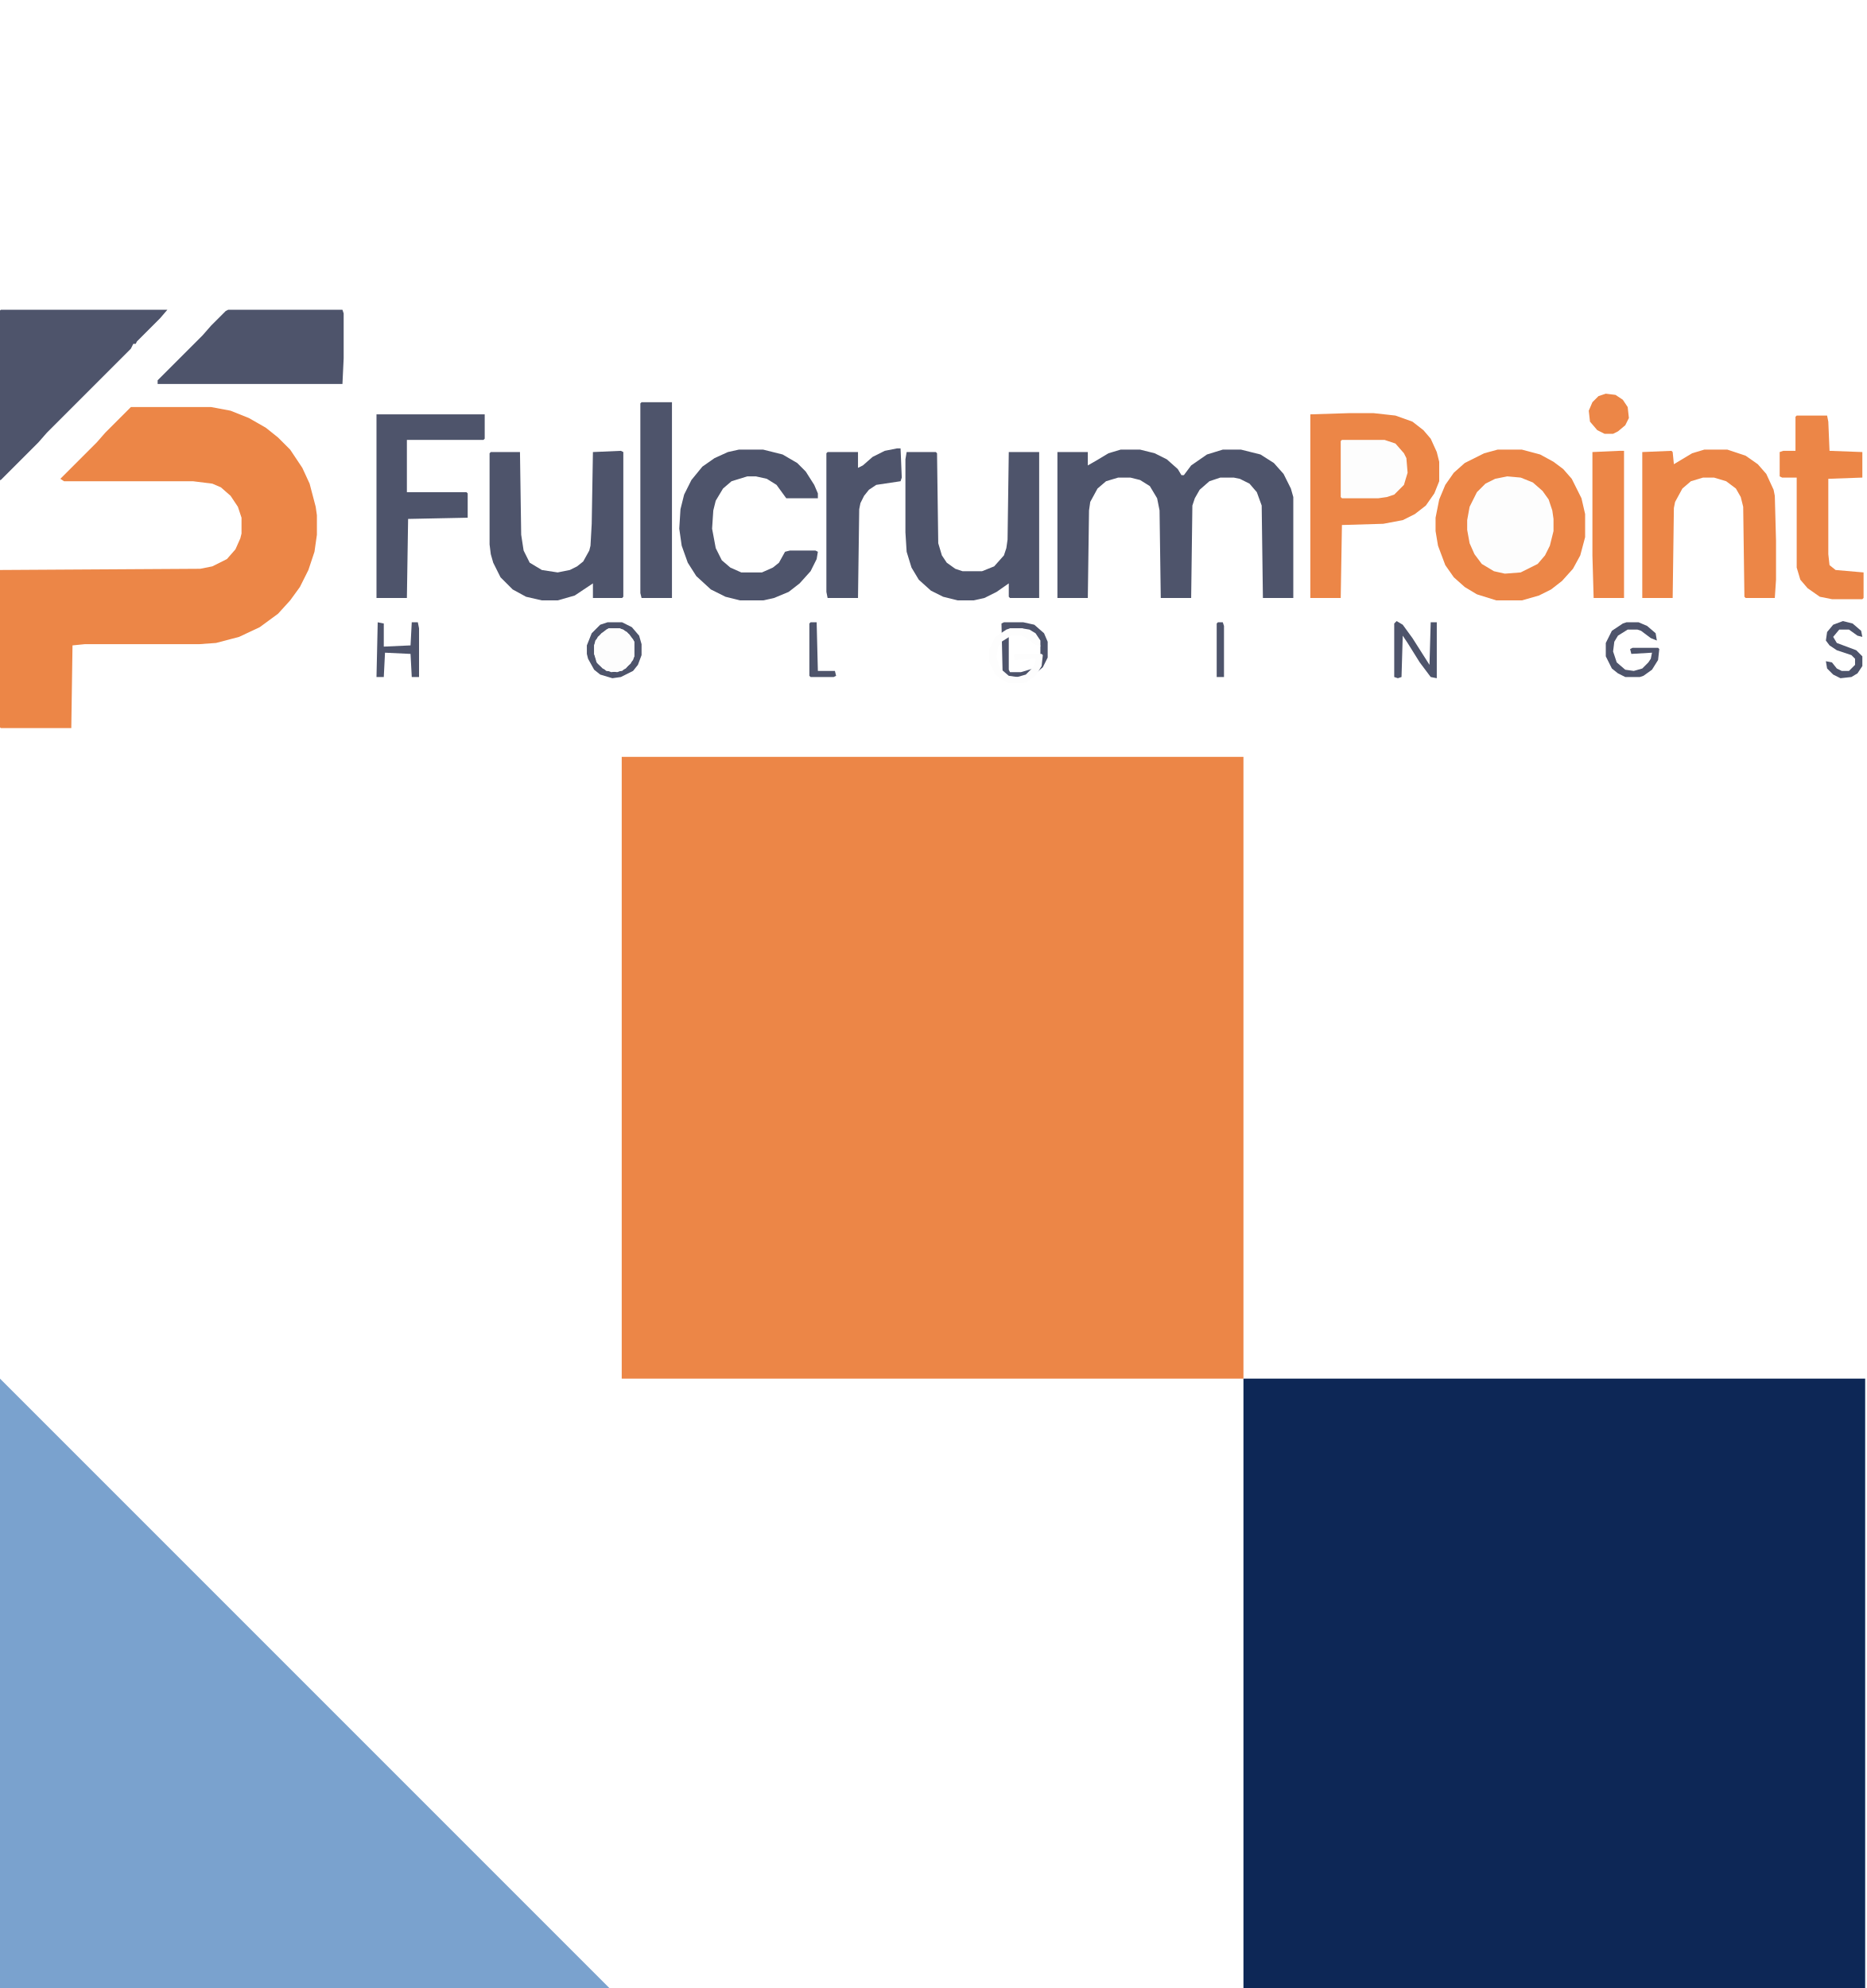
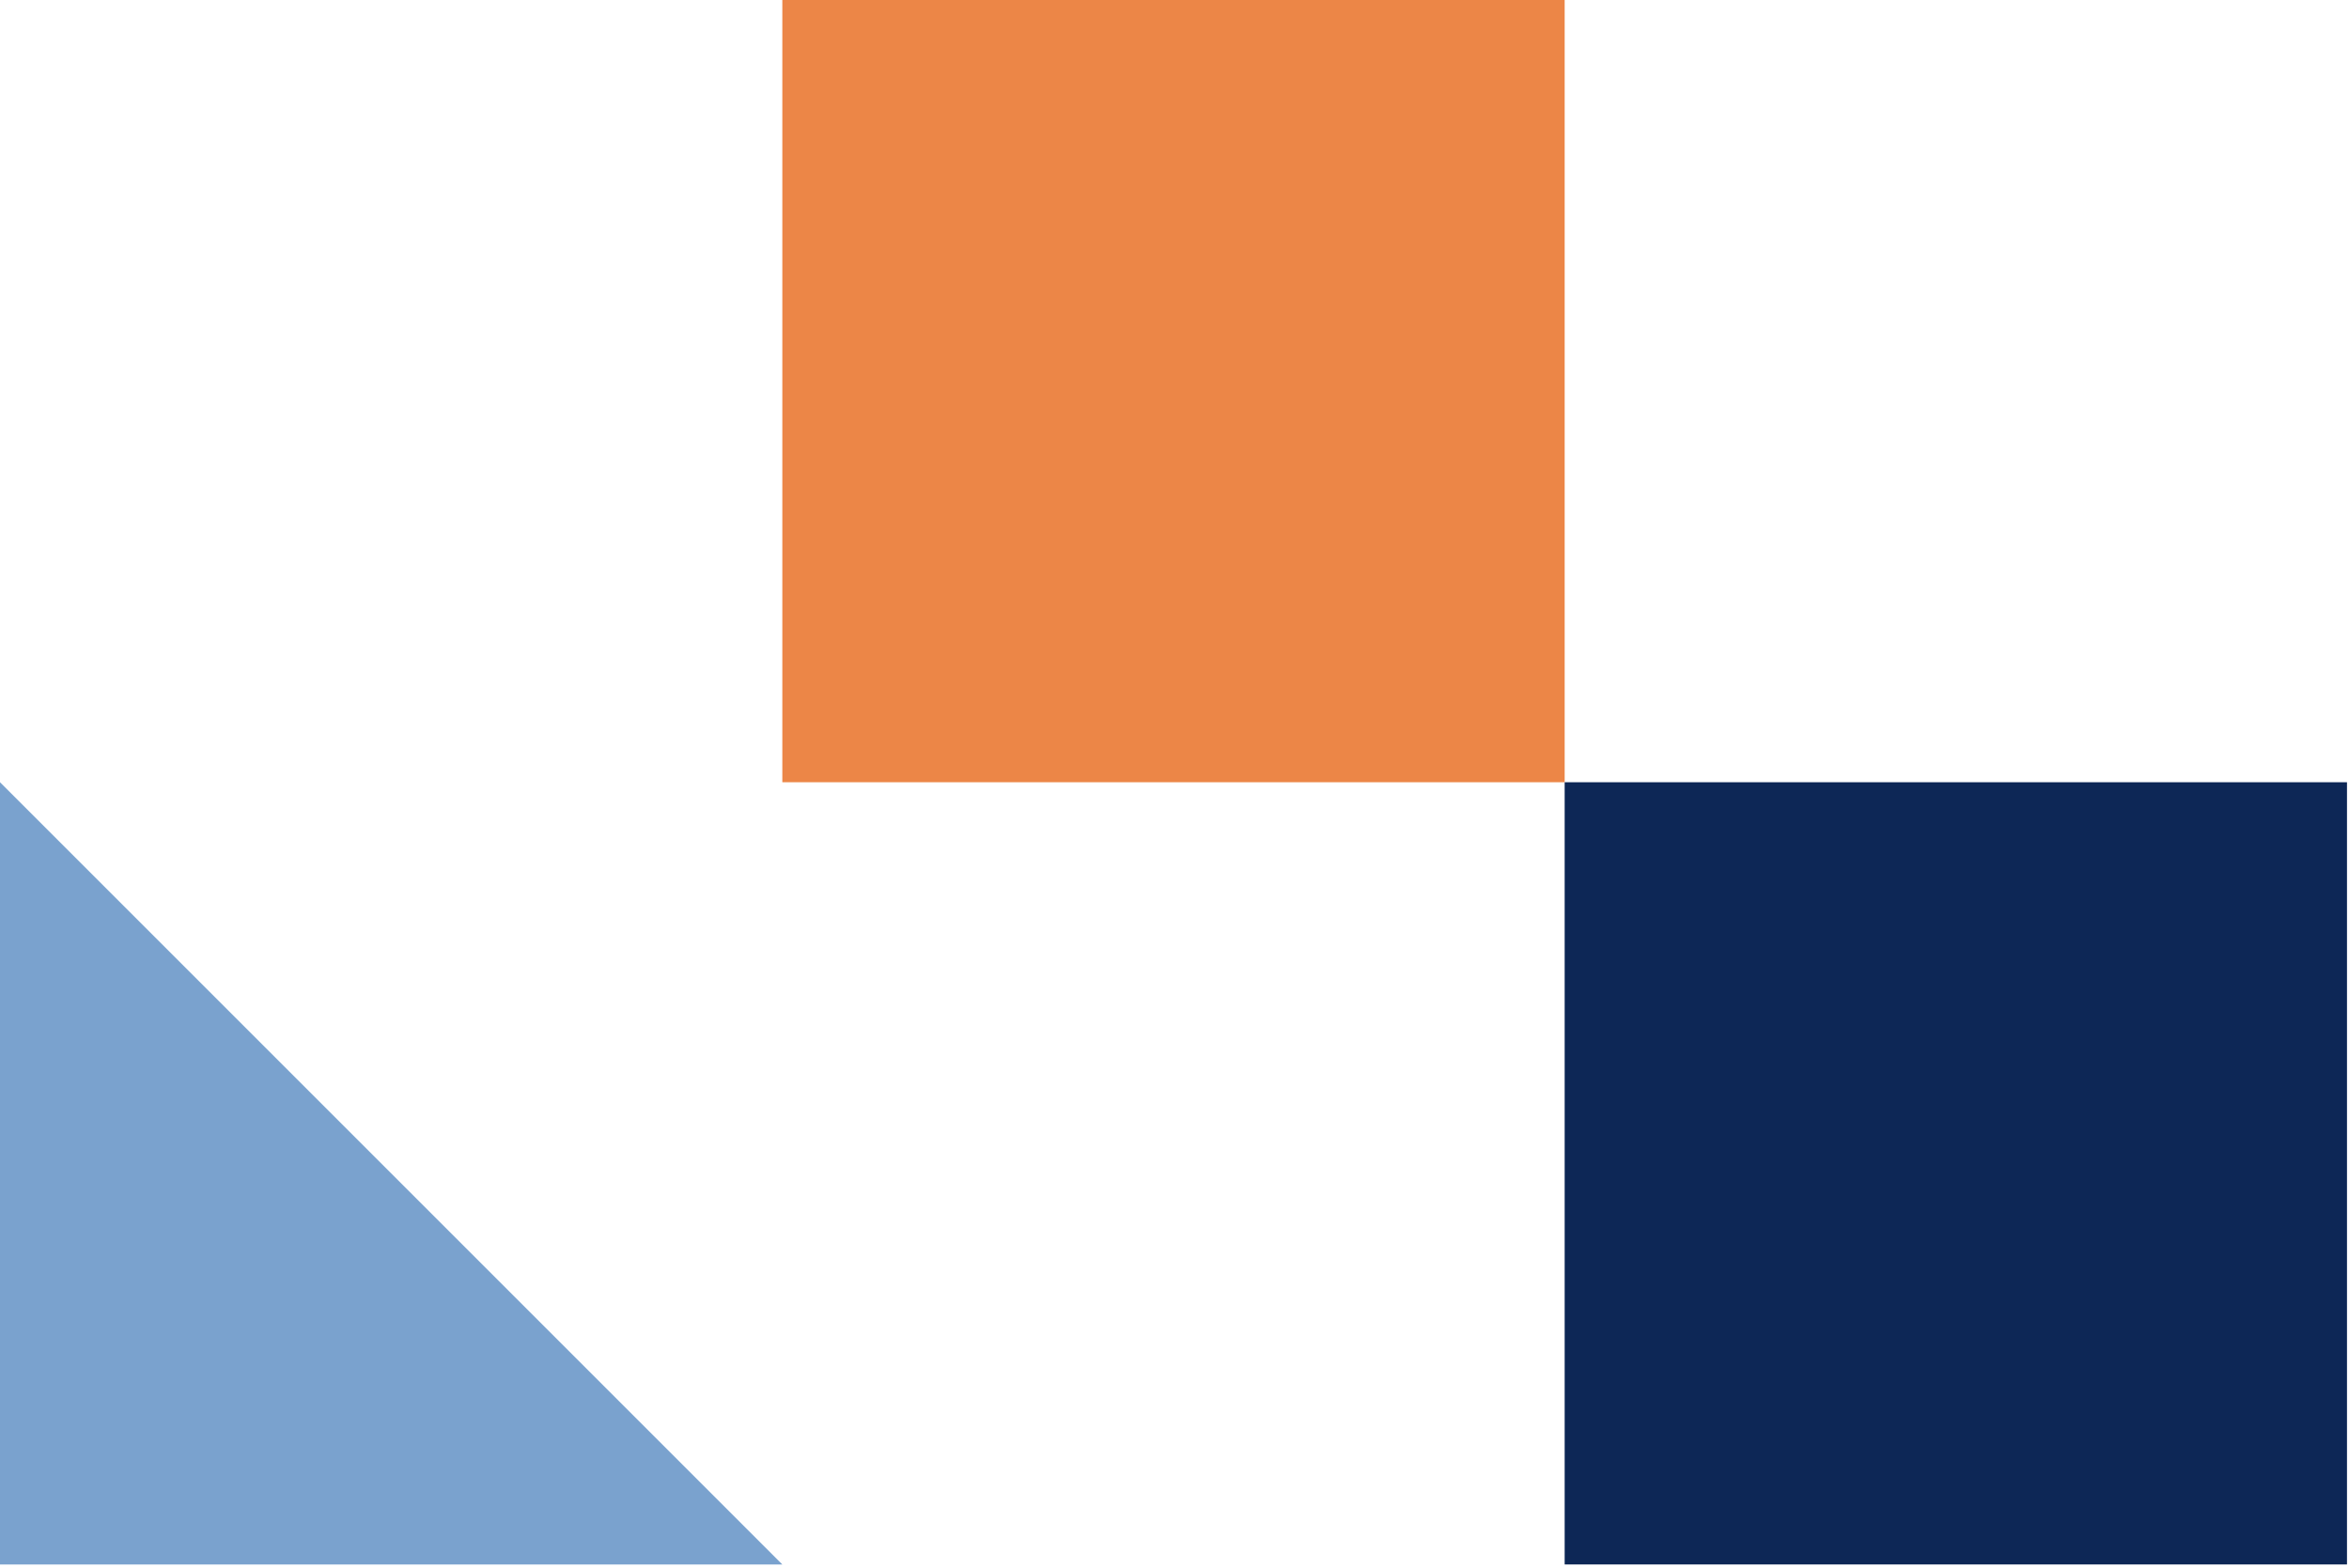
- <svg xmlns="http://www.w3.org/2000/svg" id="FulcrumPoint_Footer_Mark" width="370" height="394" viewBox="0 0 370 394">
-   <g transform="translate(-56,5) scale(0.241)">
-     <path transform="translate(340,314)" d="m0 0h66l16 3 15 6 14 8 10 8 10 10 10 15 6 13 5 19 1 7v16l-2 14-5 15-7 14-8 11-10 11-15 11-17 8-19 5-14 1h-94l-10 1-1 68h-58l-1-1-1-28v-101l166-1 10-2 12-6 7-8 4-9 1-4v-13l-3-9-6-9-8-7-7-3-16-2h-106l-3-2 30-30 7-8z" fill="#EC8647" />
-     <path transform="translate(1464,349)" d="m0 0h20l15 4 11 6 8 6 7 8 8 16 3 13v19l-4 15-6 11-9 10-9 7-10 5-14 4h-21l-16-5-10-6-9-8-7-10-6-16-2-12v-11l3-15 5-12 7-10 9-8 16-8z" fill="#EC8647" />
-     <path transform="translate(1472,371)" d="m0 0 11 1 10 4 8 7 5 7 3 9 1 7v10l-3 12-4 8-6 7-14 7-13 1-9-2-10-6-6-8-4-9-2-11v-8l2-11 6-12 7-7 8-4z" fill="#FDFDFD" />
-     <path transform="translate(1154,349)" d="m0 0h16l12 3 10 5 9 8 3 5h2l6-8 13-9 13-4h15l16 4 11 7 8 9 6 12 2 7v83h-25l-1-76-4-11-6-7-8-4-5-1h-11l-9 3-8 7-4 7-2 6-1 76h-25l-1-72-2-10-6-10-8-5-8-2h-10l-10 3-7 6-6 11-1 7-1 72h-25v-120h25v11l7-4 10-6z" fill="#4E546B" />
-     <path transform="translate(1342,319)" d="m0 0h20l18 2 14 5 9 7 6 7 5 11 2 8v16l-4 10-7 10-9 7-10 5-16 3-34 1-1 60h-25v-151z" fill="#EC8647" />
-     <path transform="translate(1336,341)" d="m0 0h35l9 3 7 8 2 4 1 12-3 10-8 8-6 2-7 1h-30l-1-1v-46z" fill="#FDFDFD" />
-     <path transform="translate(233,234)" d="m0 0h137l-6 7-19 19-1 2h-2l-2 4-69 69-7 8-31 31h-2v-138z" fill="#4E546B" />
-     <path transform="translate(420,234)" d="m0 0h94l1 3v37l-1 21h-152v-3l37-37 7-8 12-12z" fill="#4E546B" />
-     <path transform="translate(1634,349)" d="m0 0h19l15 5 10 7 7 8 6 13 1 5 1 37v32l-1 15h-24l-1-1-1-74-2-8-4-7-8-6-10-3h-9l-10 3-7 6-6 11-1 5-1 74h-25v-120l24-1 1 1 1 10 15-9z" fill="#EC8647" />
-     <path transform="translate(978,351)" d="m0 0h24l1 1 1 74 3 10 4 6 7 5 6 2h16l10-4 8-9 2-6 1-7 1-72h25v120h-24l-1-1v-11l-10 7-10 5-9 2h-13l-12-3-10-5-10-9-6-10-4-13-1-16v-60z" fill="#4E546B" />
-     <path transform="translate(743,350)" d="m0 0 2 1v119l-1 1h-24v-12l-15 10-14 4h-13l-13-3-11-6-10-10-6-12-2-7-1-8v-75l1-1h24l1 68 2 13 5 10 10 6 13 2 10-2 6-3 5-4 5-9 1-4 1-18 1-59z" fill="#4E546B" />
-     <path transform="translate(840,349)" d="m0 0h20l16 4 12 7 7 7 7 11 3 7v4h-26l-8-11-8-5-9-2h-7l-13 4-7 6-6 10-2 8-1 15 3 16 5 10 7 6 9 4h17l9-4 5-4 5-9 4-1h21l2 1-1 6-5 10-9 10-9 7-12 5-9 2h-19l-12-3-12-6-12-11-7-11-5-14-2-14 1-16 3-12 6-12 9-11 10-7 11-5z" fill="#4E546B" />
-     <path transform="translate(542,320)" d="m0 0h89v20l-1 1h-63v43h49l1 1v20l-49 1-1 65h-25z" fill="#4E546B" />
-     <path transform="translate(1710,321)" d="m0 0h25l1 5 1 24 27 1v21l-28 1v62l1 9 5 4 23 2v21l-1 1h-25l-10-2-10-7-6-7-3-10v-74h-12l-2-1v-20l3-1h10v-28z" fill="#EC8647" />
-     <path transform="translate(760,310)" d="m0 0h25v161h-25l-1-4v-156z" fill="#4E546B" />
-     <path transform="translate(970,348)" d="m0 0h3l1 24-1 3-20 3-6 4-4 5-3 6-1 5-1 73h-25l-1-5v-114l1-1h25v13l4-2 8-7 10-5z" fill="#4E546B" />
-     <path transform="translate(1553,303)" d="m0 0 8 1 6 4 4 6 1 9-3 6-6 5-4 2h-7l-6-3-6-7-1-9 3-7 5-5z" fill="#EC8647" />
-     <path transform="translate(1564,350)" d="m0 0h4v121h-25l-1-35v-85z" fill="#EC8647" />
-     <path transform="translate(1381,490)" d="m0 0 5 3 8 11 14 22 1-35h5v46l-5-1-9-12-10-16-4-6-1 34-3 1-3-1v-44z" fill="#4E546B" />
-     <path transform="translate(1570,491)" d="m0 0h10l7 3 7 6 1 6-5-2-8-6-3-1h-8l-8 5-3 5-1 8 3 9 7 6 7 1 7-2 5-5 2-3 1-5-17 1-1-4 2-1h21l1 1-1 9-5 8-7 5-3 1h-12l-6-3-5-4-5-10v-11l5-10 9-6z" fill="#4E546B" />
-     <path transform="translate(732,491)" d="m0 0h12l8 4 6 7 2 7v9l-3 8-4 5-10 5-7 1-10-3-5-4-5-9-1-4v-7l4-10 7-7zm1 5-6 4-5 6-1 4v7l3 8 7 6 9 1 7-3 6-7 1-3v-12l-4-6-5-4-3-1z" fill="#4E546B" />
-     <path transform="translate(733,496)" d="m0 0h9l6 3 5 6 1 2v12l-3 6-7 6-9 1-7-3-5-5-2-7v-7l3-7 7-6z" fill="#FDFDFD" />
-     <path transform="translate(1058,491)" d="m0 0h16l9 2 8 7 3 7v13l-4 8-6 5-8 3h-19l-1-44zm5 5-1 1v33l1 2h9l10-3 5-6 1-2v-15l-4-6-5-3-6-1z" fill="#4E546B" />
-     <path transform="translate(1063,496)" d="m0 0h10l7 3 7 6 1 6-5-2-8-6-3-1h-8l-8 5-3 5-1 8 3 9 7 6 7 1 7-2 5-5 2-3 1-5-17 1-1-4 2-1h21l1 1-1 9-5 8-7 5-3 1h-12l-6-3-5-4-5-10v-11l5-10 9-6z" fill="#FDFDFD" />
-     <path transform="translate(543,491)" d="m0 0 5 1v19l22-1 1-19h5l1 5v40h-6l-1-19-21-1-1 20h-6z" fill="#4E546B" />
-     <path transform="translate(1748,490)" d="m0 0 8 2 7 6 1 5-4-1-7-5h-8l-5 6 3 5 16 6 5 5v8l-4 6-5 3-9 1-6-3-5-5-1-6 5 1 4 5 4 2h6l5-5v-5l-3-3-12-4-6-4-3-4 1-7 5-6z" fill="#4E546B" />
-     <path transform="translate(899,491)" d="m0 0h5l1 40h14l1 4-2 1h-19l-1-1v-43z" fill="#4E546B" />
-     <path transform="translate(1234,491)" d="m0 0h4l1 3v42h-6v-44z" fill="#4E546B" />
-   </g>
-   <g transform="translate(0 150)">
+ <svg xmlns="http://www.w3.org/2000/svg" id="FulcrumPoint_Footer_Mark" width="370" height="247" viewBox="0 0 370 247">
+   <g>
    <path id="tri-blue" d="M908.564,535.557V658.784h123.228Z" transform="translate(-908.564 -412.329)" fill="#7aa2ce" />
    <path id="sq-orange" d="M-.312-.34H122.915V122.888H-.312Z" transform="translate(123.54 0.34)" fill="#EC8647" />
    <path id="sq-navy" d="M.092-.125H123.32V123.1H.092Z" transform="translate(246.363 123.353)" fill="#0d2756" />
  </g>
</svg>
